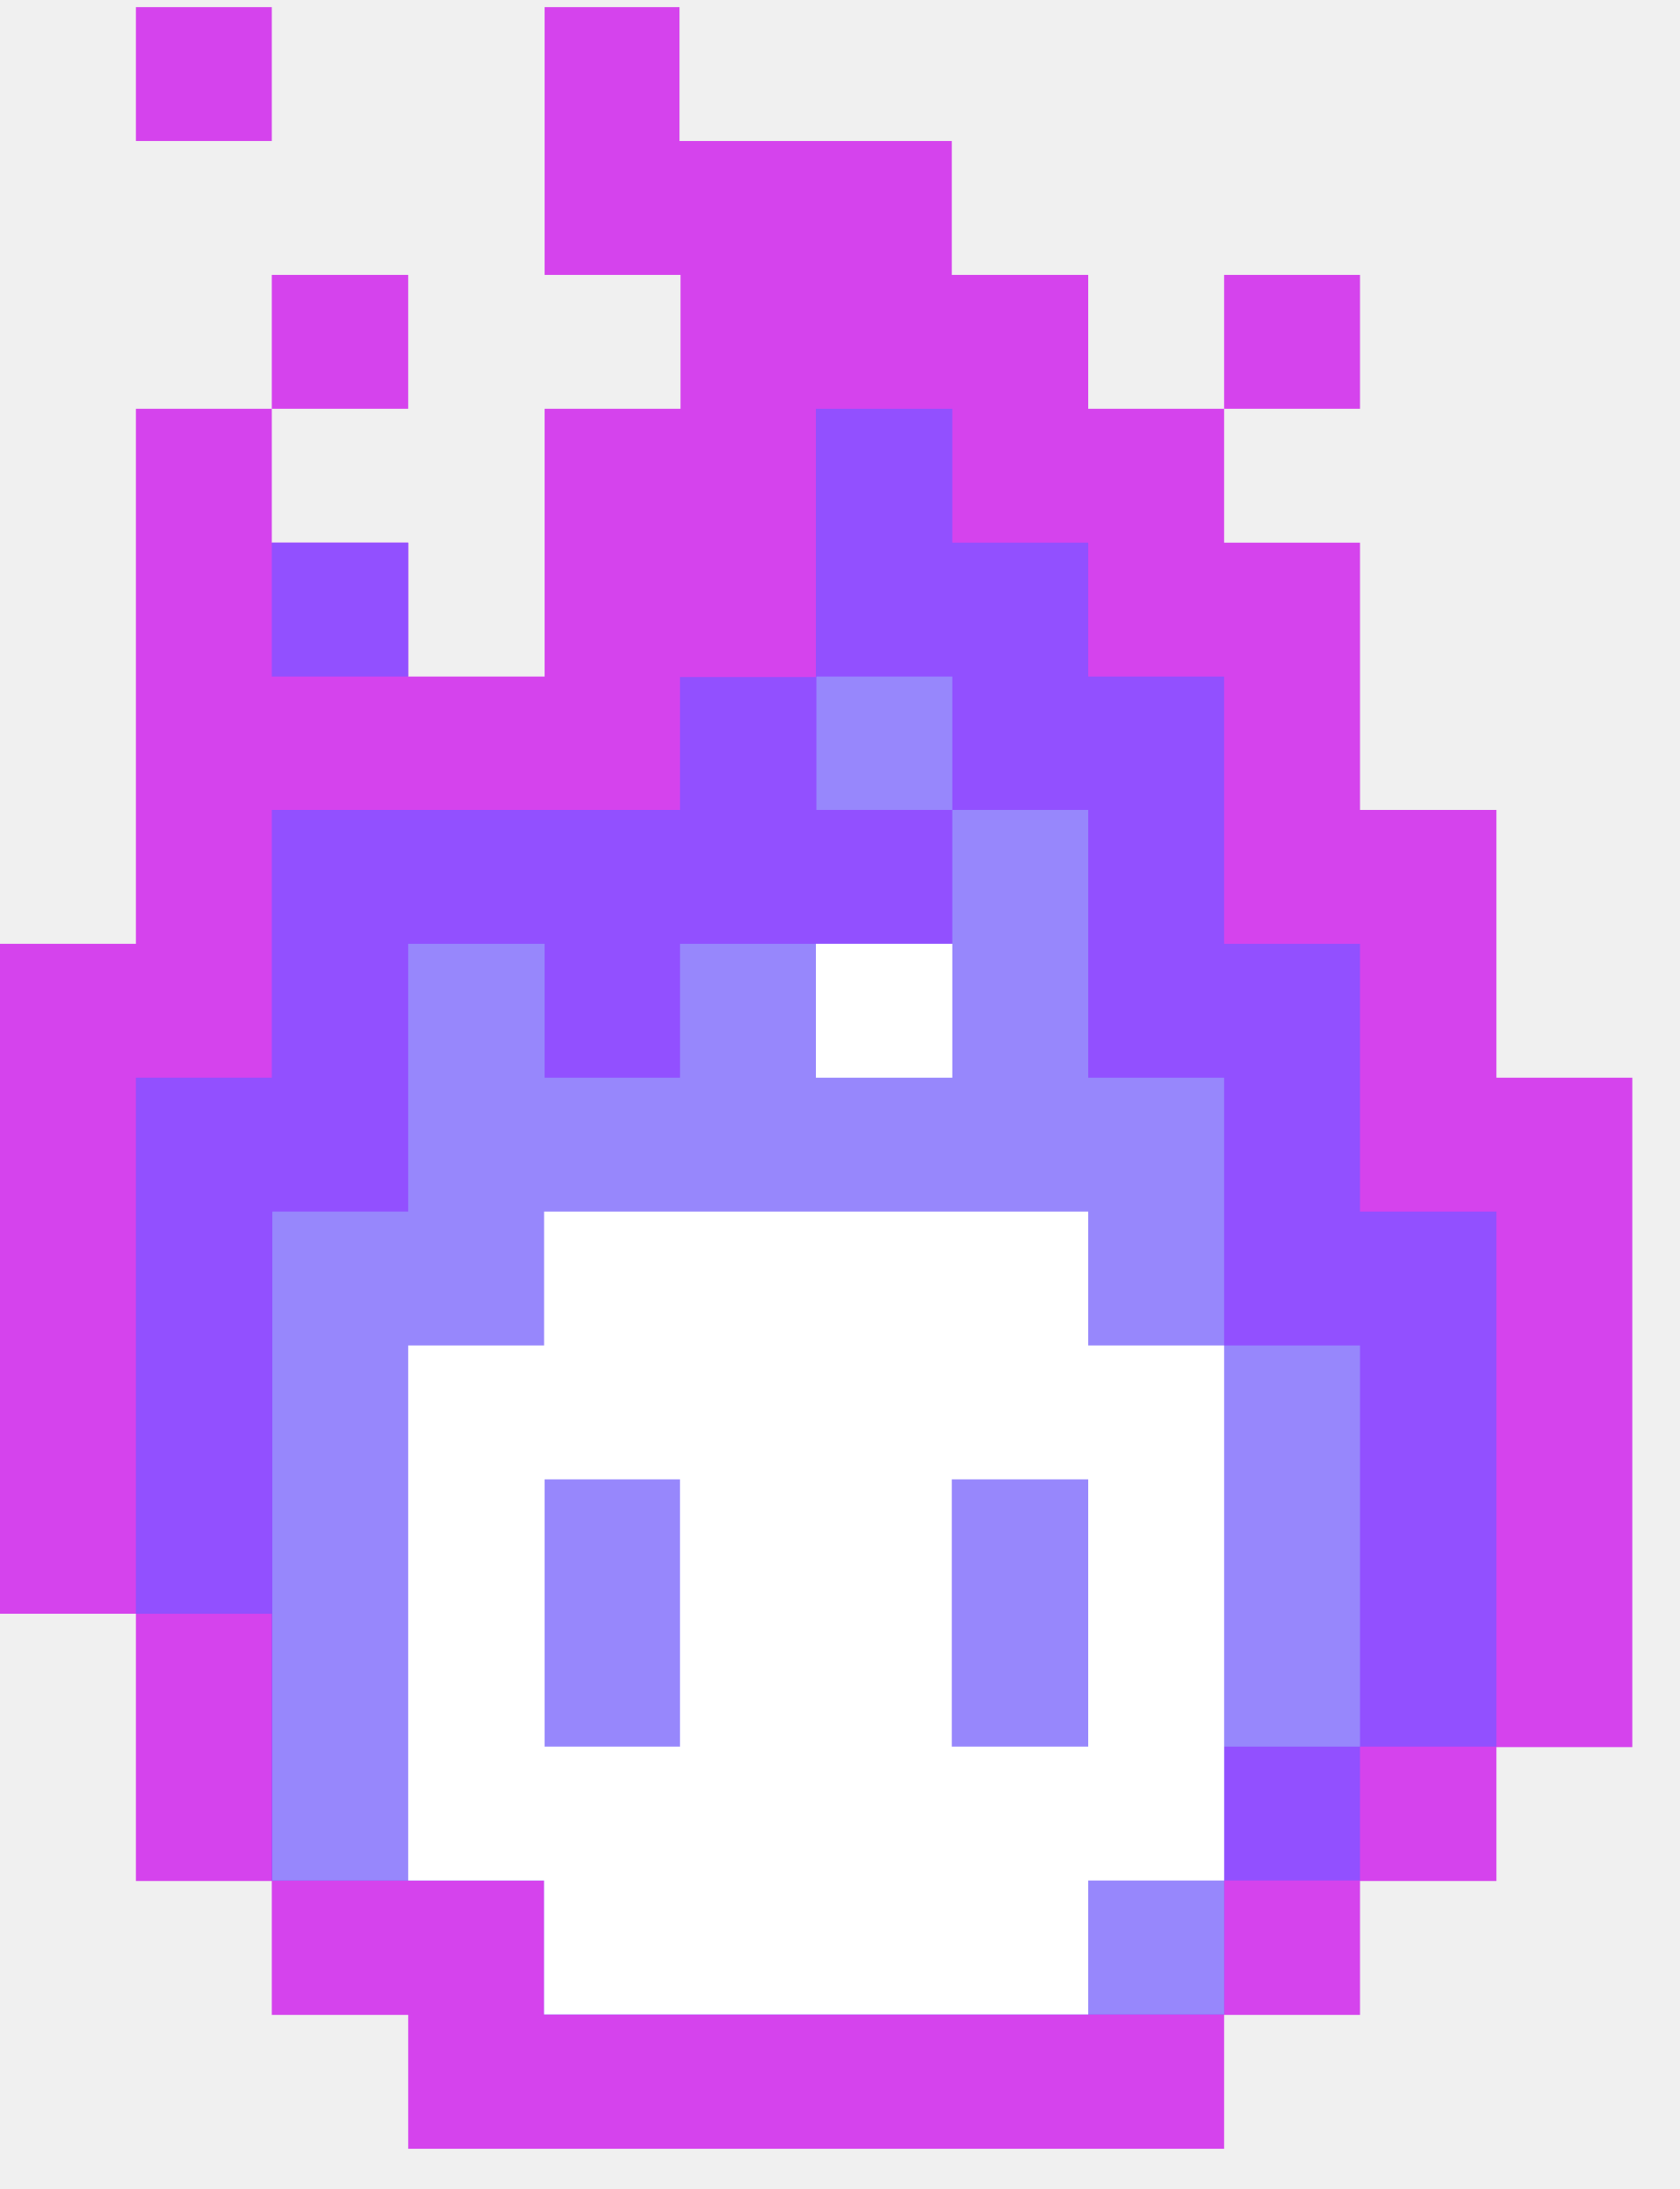
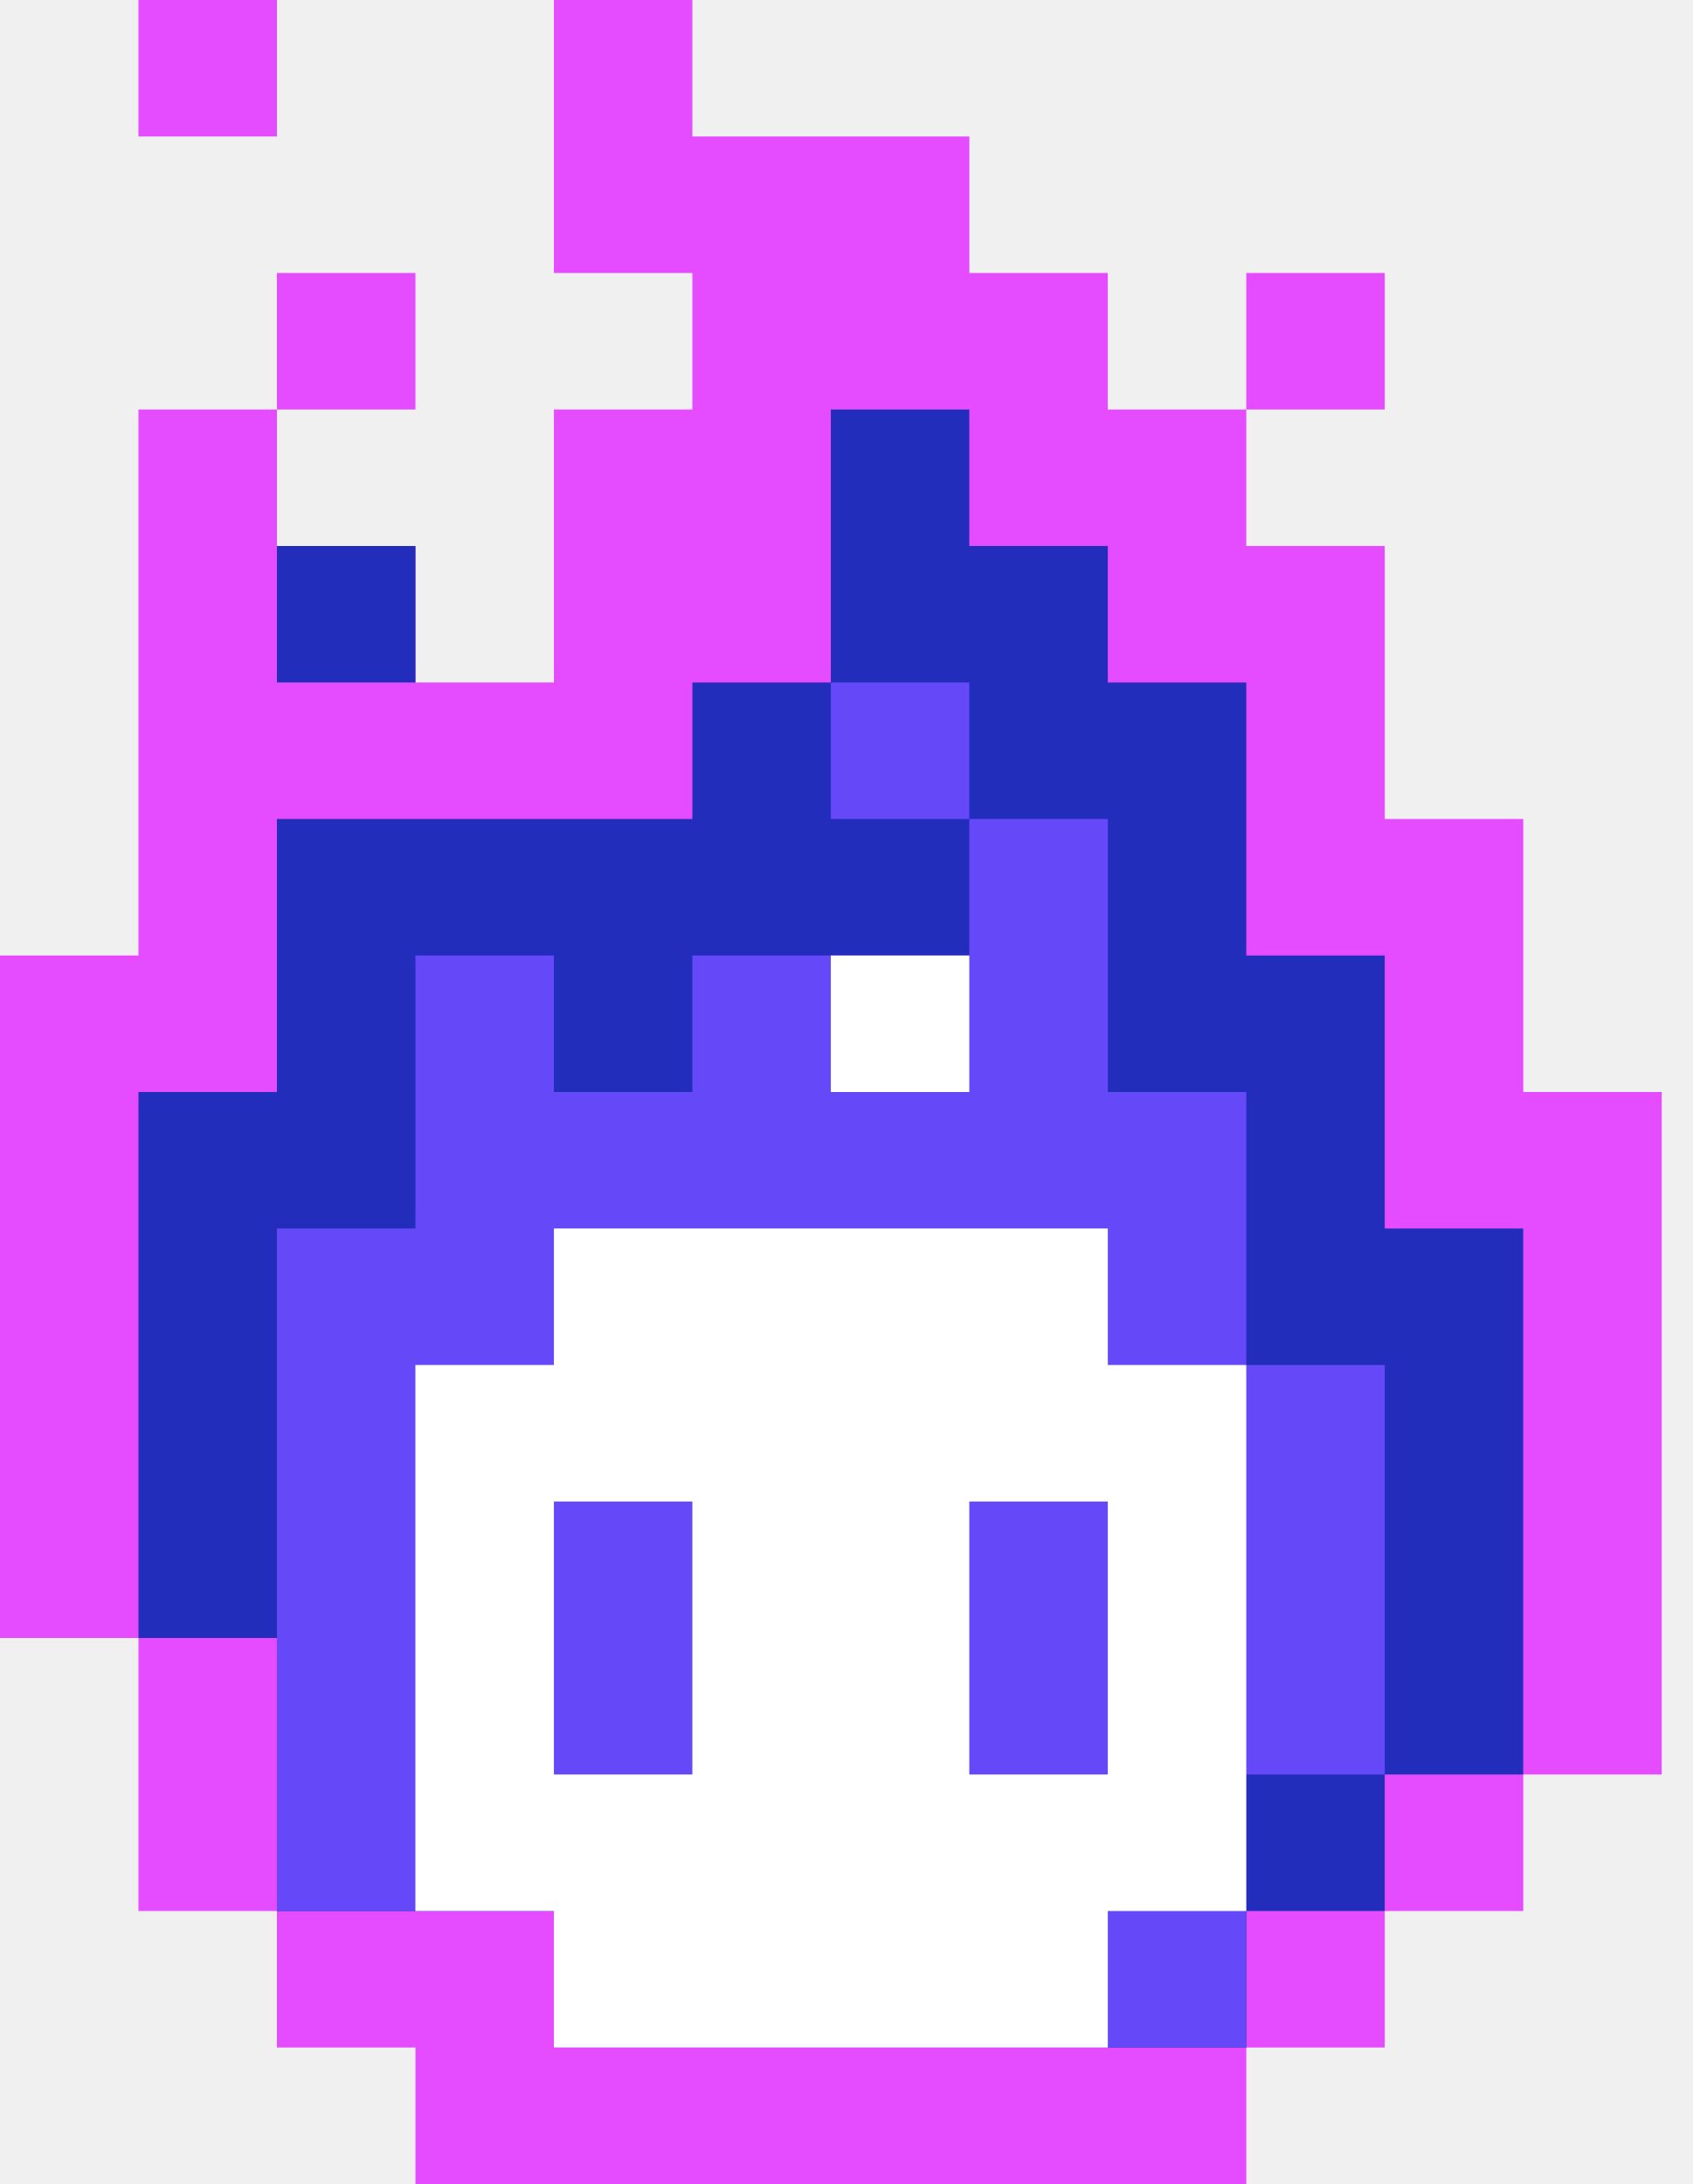
- <svg xmlns="http://www.w3.org/2000/svg" fill="none" height="43" width="33">
-   <path d="m2.67.14h2.67v2.63h-2.67zm5.35 5.26h-2.68v2.63h-2.67v10.51h-2.67v13.16h2.67v5.25h2.67v2.63h2.68v2.63h16.03v-2.63h2.67v-2.63h2.68v-2.63h2.67v-13.15h-2.67v-5.26h-2.68v-5.25h-2.67v-2.63h2.67v-2.63h-2.67v2.63h-2.67v-2.63h-2.68v-2.63h-5.35v-2.63h-2.65v5.26h2.67v2.63h-2.67v5.26h-2.68v-2.63h-2.68v-2.63h2.68z" fill="#d543ed" />
-   <path d="m16.03 8.03h2.68v2.63h2.67v2.63h2.67v5.25h2.67v5.26h2.68v10.51h-2.68v2.63h-2.67v2.63h-13.35v-2.63h-5.36v-5.24h-2.67v-10.53h2.67v-5.26h8.02v-2.61h2.67zm-8.01 2.63h-2.68v2.63h2.68z" fill="#9250ff" />
-   <path d="m16.04 13.29h2.67v2.62h-2.67v-2.61zm8.01 13.14v-5.26h-2.67v-5.26h-2.67v2.63h-5.35v2.63h-2.66v-2.63h-2.68v5.26h-2.67v13.14h5.34v2.63h13.36v-5.26h2.67v-7.88z" fill="#9787fc" />
-   <g fill="#fff">
-     <path d="m18.7 18.54h-2.67v2.63h2.68v-2.63z" />
-     <path clip-rule="evenodd" d="m10.69 23.8v2.63h-2.67v10.51h2.67v2.63h10.69v-2.63h2.67v-10.51h-2.67v-2.63zm0 5.26h2.67v5.25h-2.66v-5.25zm10.69 5.25v-5.25h-2.68v5.25h2.67z" fill-rule="evenodd" />
-   </g>
+ <svg xmlns="http://www.w3.org/2000/svg" width="31" height="40" viewBox="0 0 31 40" fill="none">
+   <path d="M2.536 0H5.072V2.5H2.536V0Z" fill="#E64CFF" />
+   <path d="M7.609 5H5.072V7.5L2.536 7.5V17.5H0V30H2.536V35H5.072V37.5H7.609V40H22.826V37.5H25.362L25.362 35H27.899V32.5H30.435V20H27.899V15H25.362L25.362 10H22.826V7.5L25.362 7.5V5H22.826V7.5H20.29V5H17.754V2.5H12.681V0H10.145V5H12.681V7.5H10.145V12.5L7.609 12.5V10H5.072V7.5H7.609V5Z" fill="#E64CFF" />
+   <path d="M15.217 7.5H17.753V10H20.29V12.5H22.826V17.5L25.362 17.5V22.5H27.898V32.5H25.362L25.362 35H22.826V37.5H10.145V35H5.072V30H2.536V20H5.072V15H12.681V12.5L15.217 12.5V7.5Z" fill="#222EBB" />
+   <path d="M7.609 10H5.072V12.5H7.609V10Z" fill="#222EBB" />
+   <path d="M15.217 12.5H17.753V15H15.217V12.5Z" fill="#6548F7" />
+   <path d="M22.826 25V20H20.29V15L17.753 15V17.5L12.681 17.5V20H10.145L10.145 17.5H7.609V22.5H5.072V35H10.145V37.5H22.826V32.5H25.362V25H22.826Z" fill="#6548F7" />
+   <path d="M17.753 17.5H15.217V20H17.753V17.5Z" fill="white" />
+   <path fill-rule="evenodd" clip-rule="evenodd" d="M10.145 22.5V25H7.608V35H10.145V37.5H20.29V35H22.826V25H20.29V22.5H10.145ZM10.145 27.5H12.681V32.5H10.145V27.5ZM20.29 32.5V27.5L17.753 27.5V32.5H20.29Z" fill="white" />
</svg>
